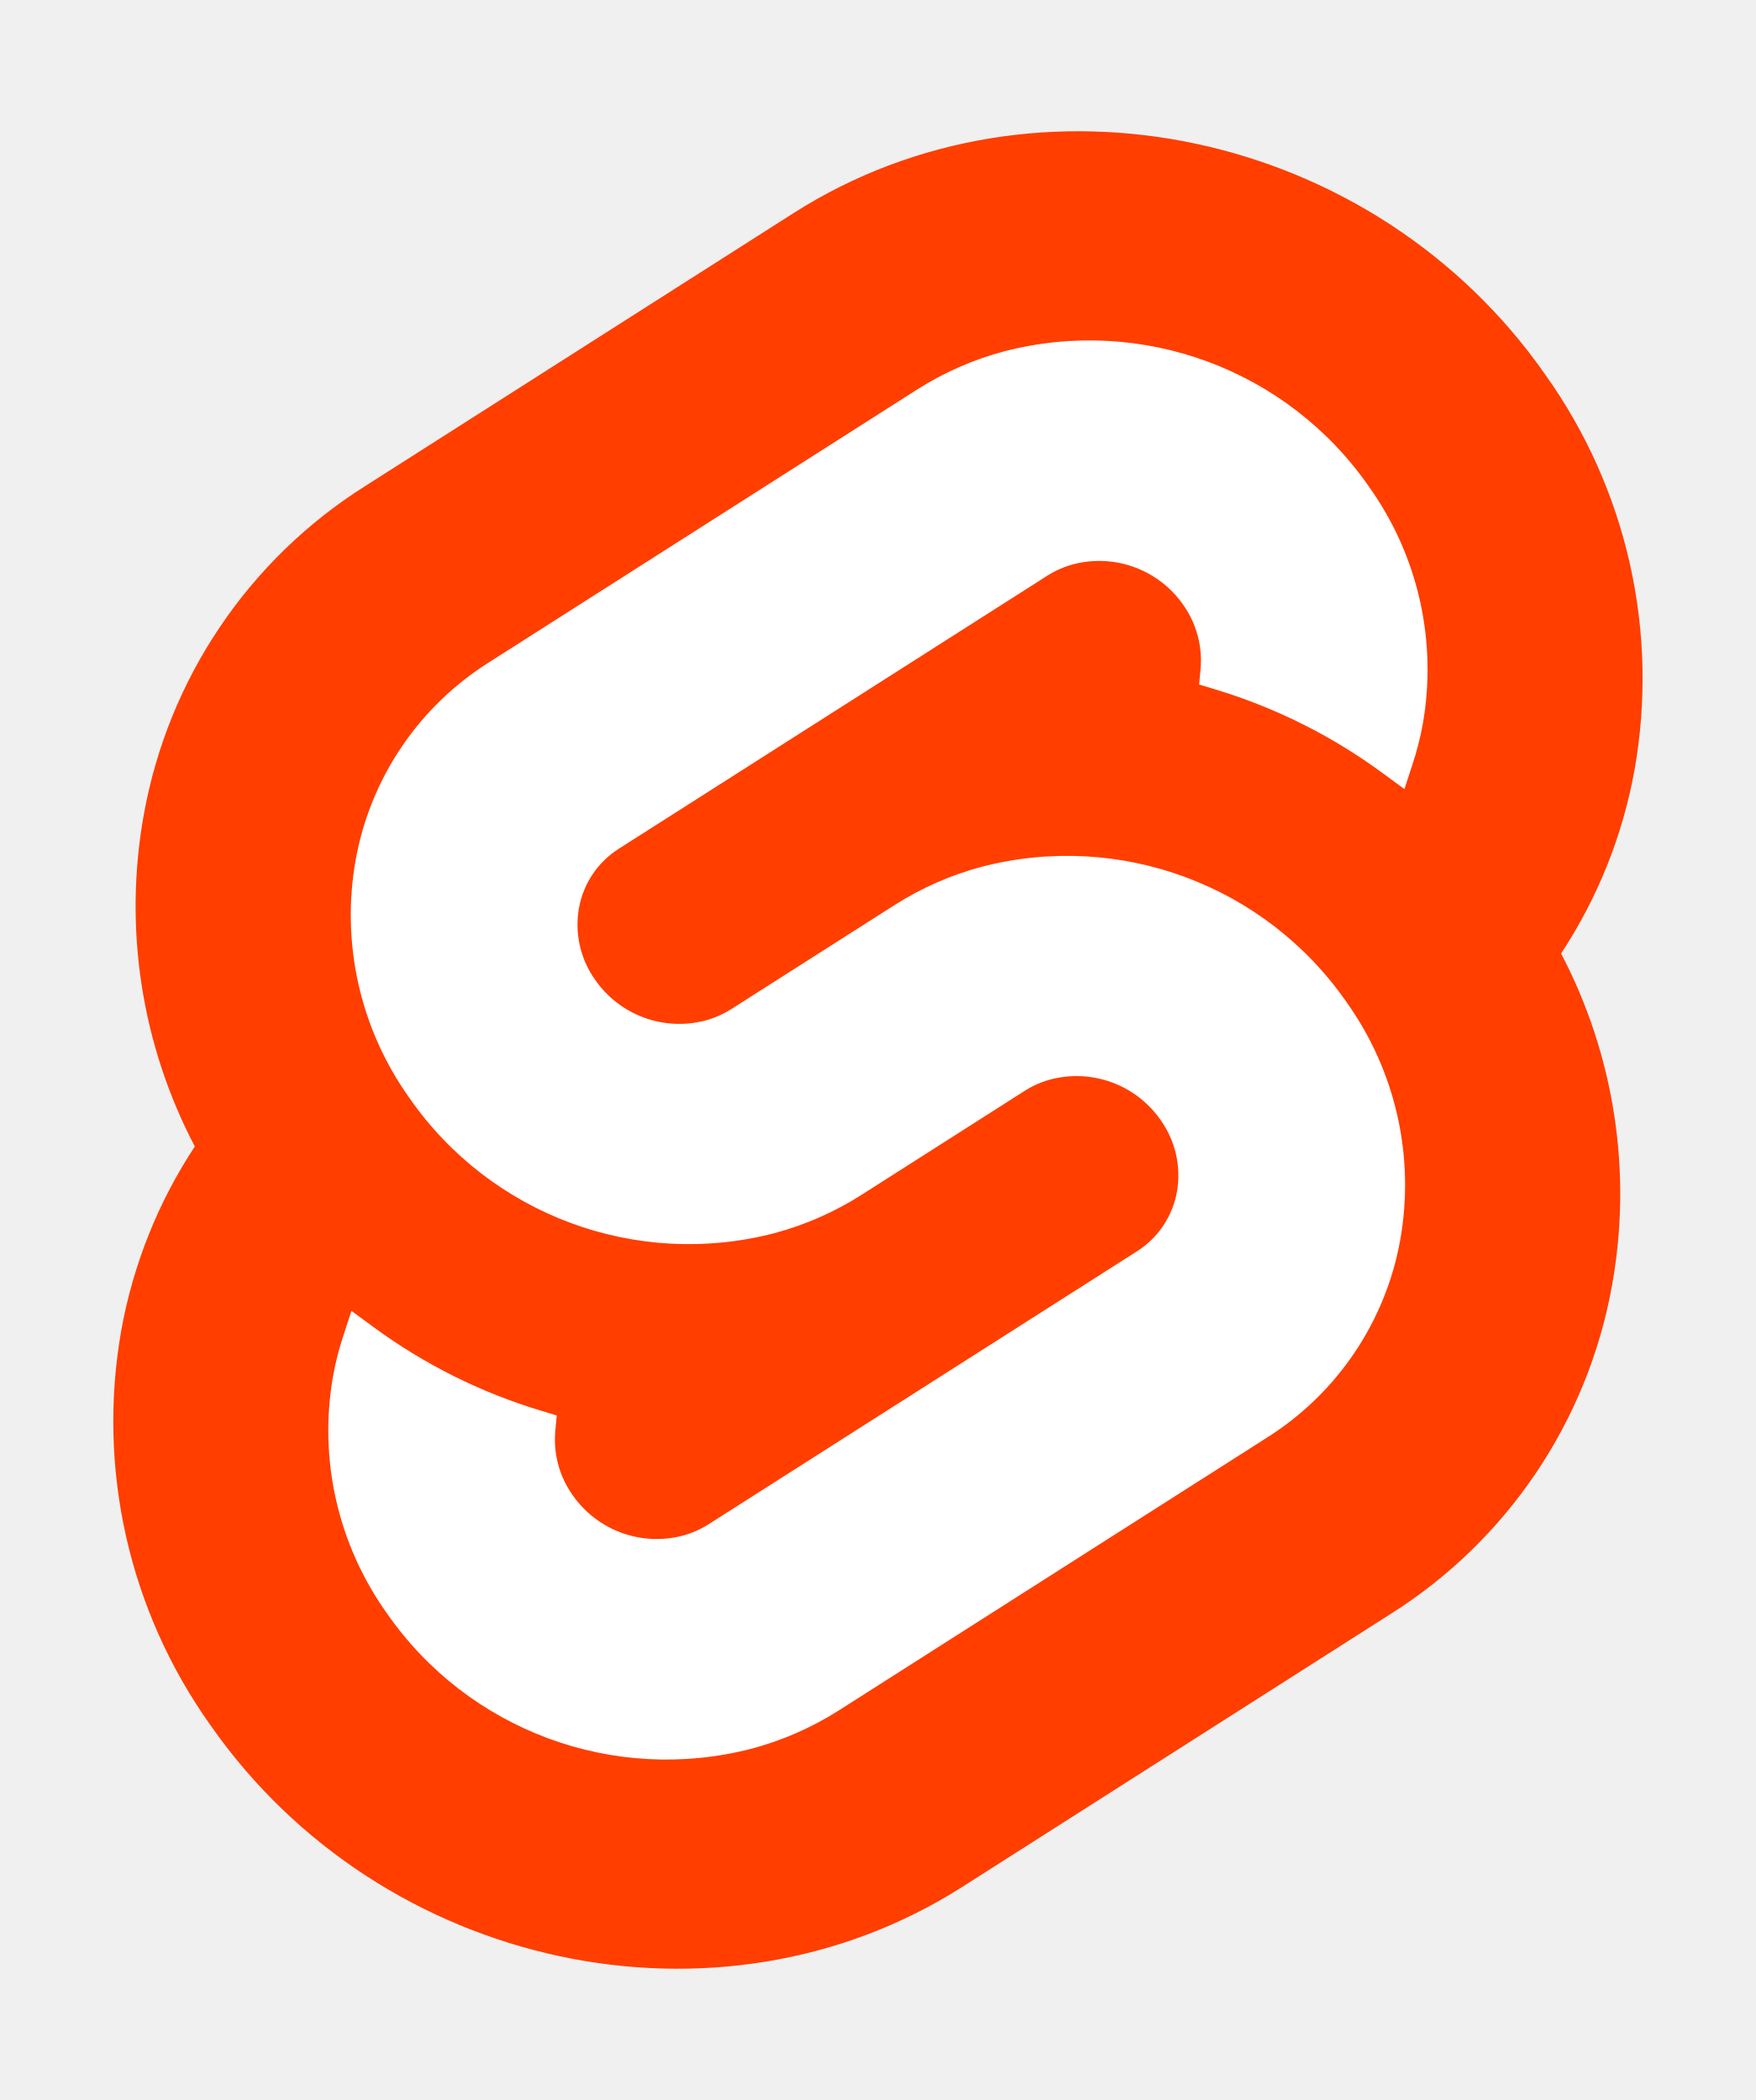
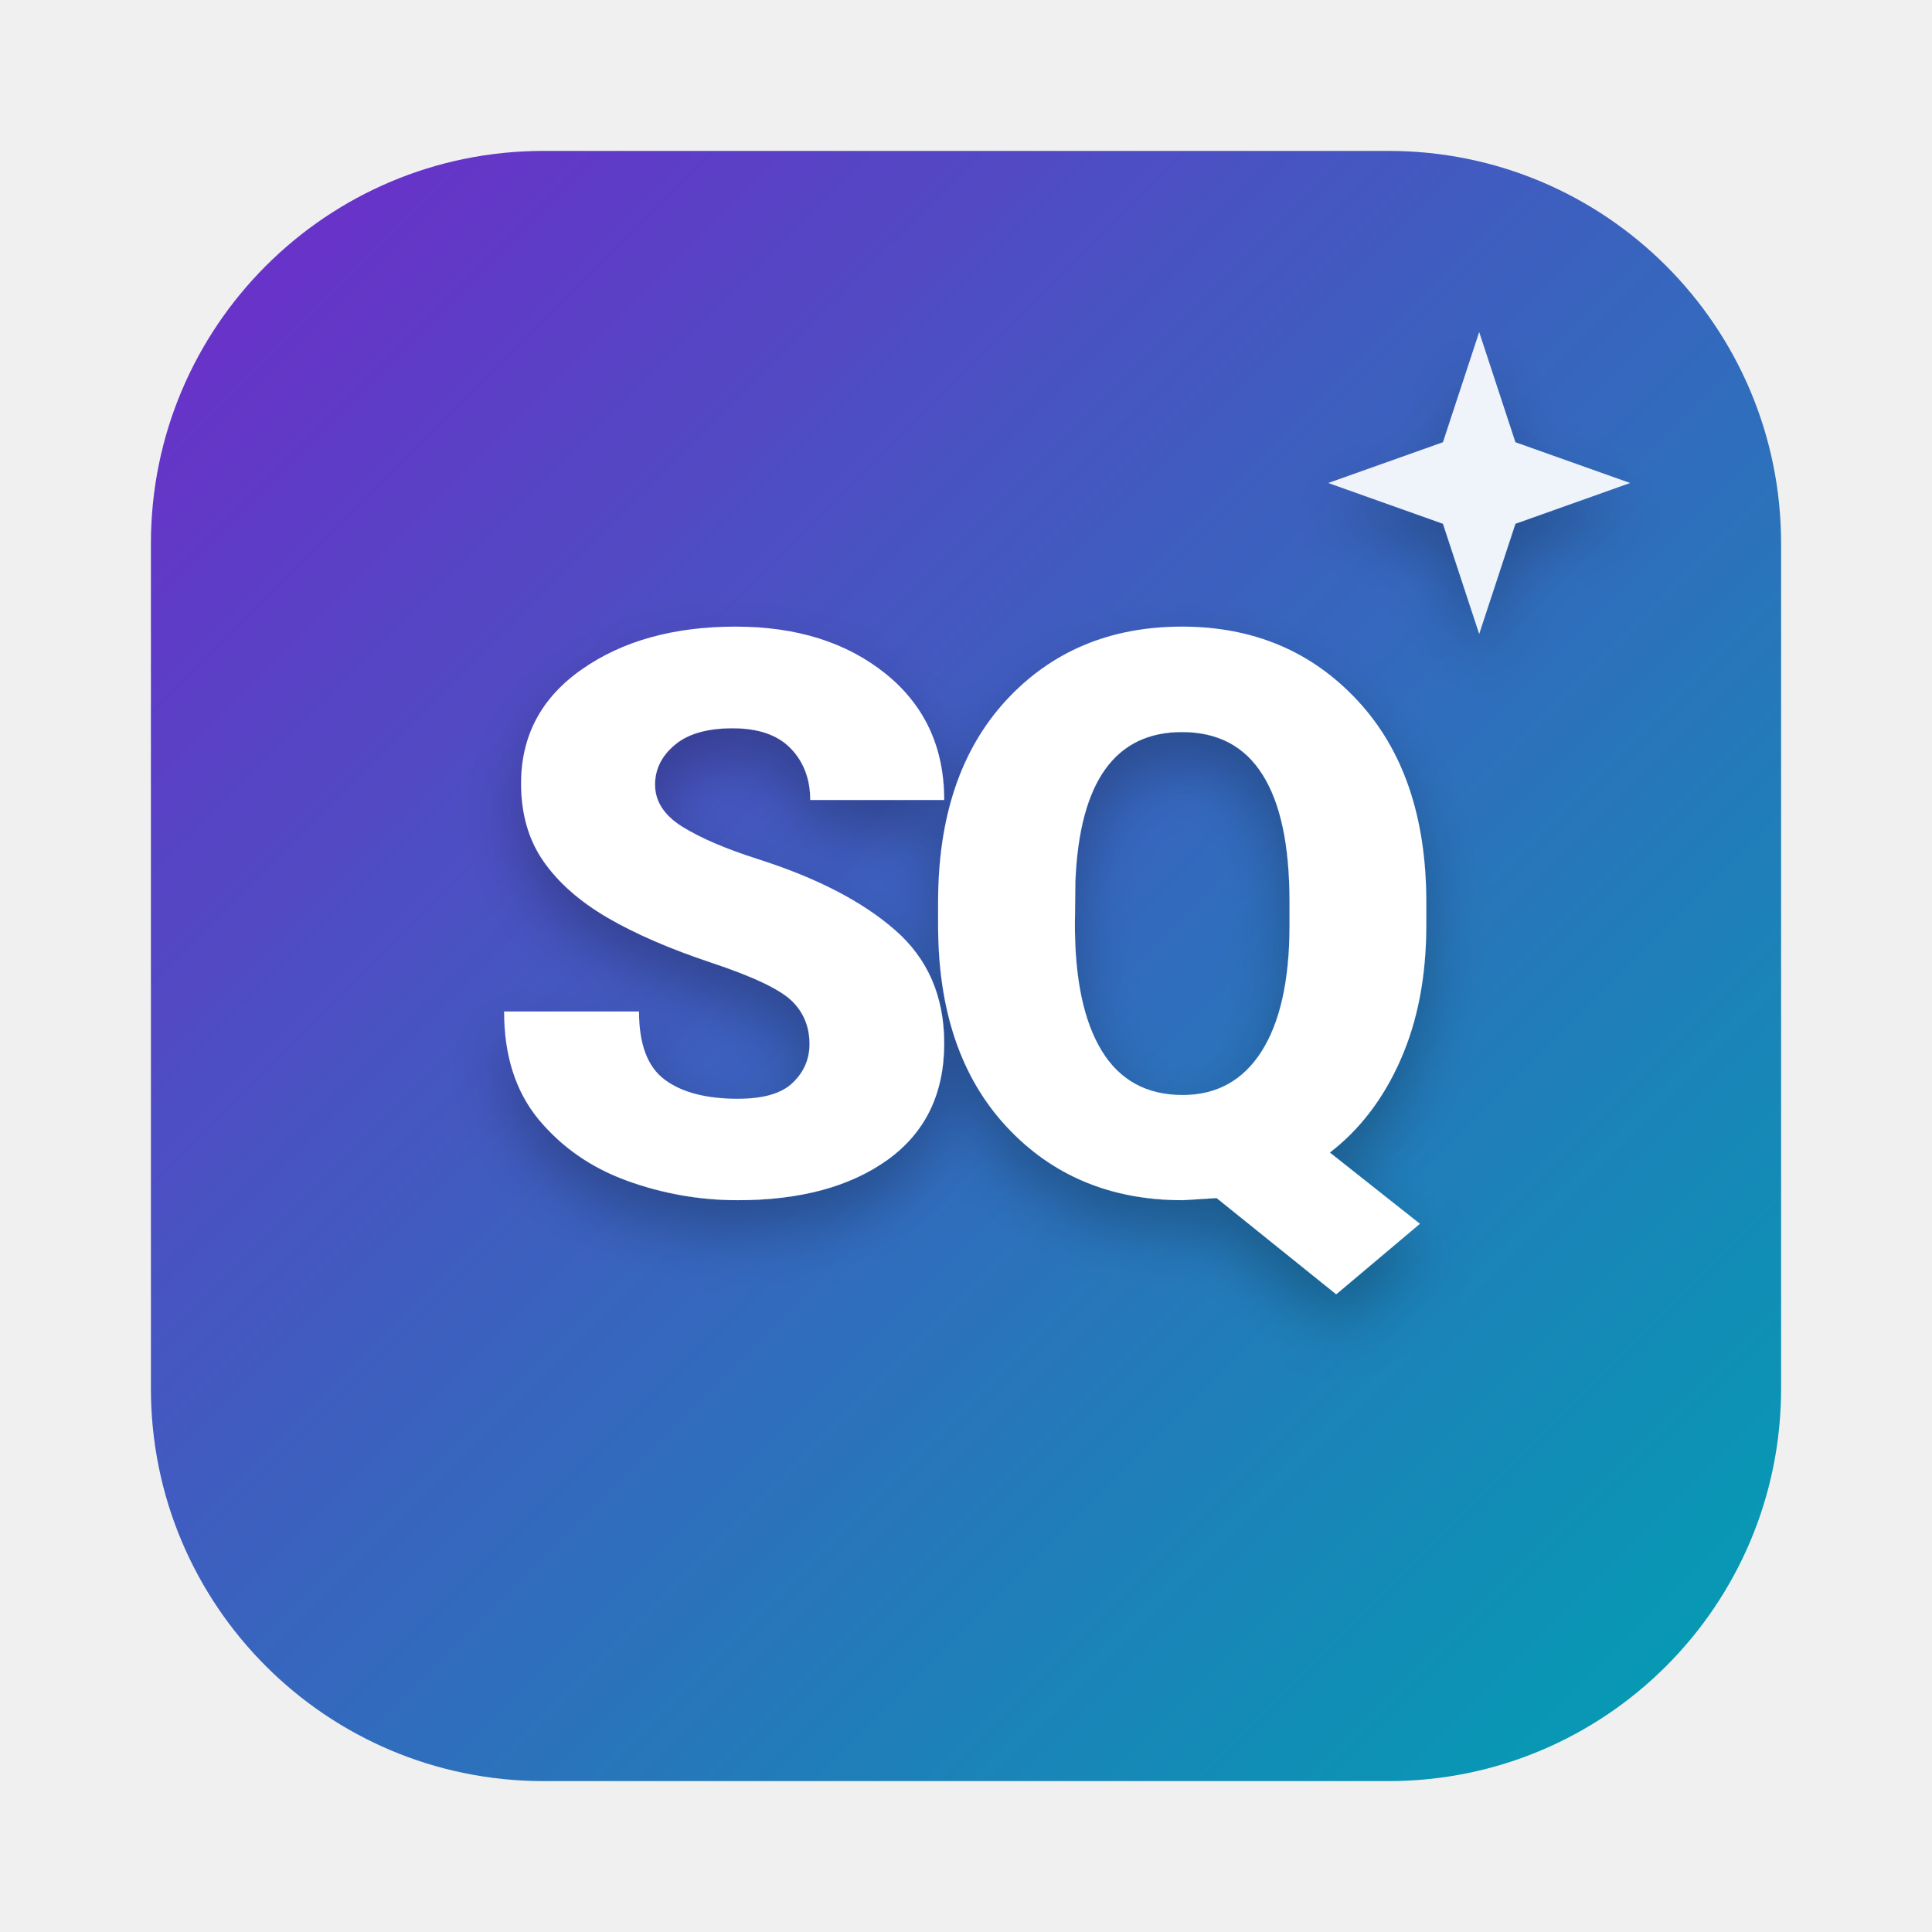
- <svg xmlns="http://www.w3.org/2000/svg" width="107" height="128" viewBox="0 0 107 128">
-   <path d="M94.157 22.819c-10.4-14.885-30.94-19.297-45.792-9.835L22.282 29.608A29.92 29.92 0 0 0 8.764 49.65a31.5 31.5 0 0 0 3.108 20.231 30 30 0 0 0-4.477 11.183 31.9 31.9 0 0 0 5.448 24.116c10.402 14.887 30.942 19.297 45.791 9.835l26.083-16.624A29.92 29.92 0 0 0 98.235 78.35a31.53 31.53 0 0 0-3.105-20.232 30 30 0 0 0 4.474-11.182 31.88 31.88 0 0 0-5.447-24.116" style="fill:#ff3e00" />
-   <path d="M45.817 106.582a20.72 20.72 0 0 1-22.237-8.243 19.17 19.17 0 0 1-3.277-14.503 18 18 0 0 1 .624-2.435l.49-1.498 1.337.981a33.6 33.6 0 0 0 10.203 5.098l.97.294-.09.968a5.85 5.85 0 0 0 1.052 3.878 6.24 6.24 0 0 0 6.695 2.485 5.8 5.8 0 0 0 1.603-.704L69.27 76.28a5.43 5.43 0 0 0 2.45-3.631 5.8 5.8 0 0 0-.987-4.371 6.24 6.24 0 0 0-6.698-2.487 5.7 5.7 0 0 0-1.6.704l-9.953 6.345a19 19 0 0 1-5.296 2.326 20.72 20.72 0 0 1-22.237-8.243 19.17 19.17 0 0 1-3.277-14.502 17.99 17.99 0 0 1 8.13-12.052l26.081-16.623a19 19 0 0 1 5.3-2.329 20.72 20.72 0 0 1 22.237 8.243 19.17 19.17 0 0 1 3.277 14.503 18 18 0 0 1-.624 2.435l-.49 1.498-1.337-.98a33.6 33.6 0 0 0-10.203-5.1l-.97-.294.09-.968a5.86 5.86 0 0 0-1.052-3.878 6.24 6.24 0 0 0-6.696-2.485 5.8 5.8 0 0 0-1.602.704L37.73 51.72a5.42 5.42 0 0 0-2.449 3.63 5.79 5.79 0 0 0 .986 4.372 6.24 6.24 0 0 0 6.698 2.486 5.8 5.8 0 0 0 1.602-.704l9.952-6.342a19 19 0 0 1 5.295-2.328 20.72 20.72 0 0 1 22.237 8.242 19.17 19.17 0 0 1 3.277 14.503 18 18 0 0 1-8.13 12.053l-26.081 16.622a19 19 0 0 1-5.3 2.328" style="fill:#fff" />
+ <svg xmlns="http://www.w3.org/2000/svg" width="128" height="128" viewBox="0 0 128 128">
+   <defs>
+     <linearGradient id="sqg" x1="18" y1="18" x2="110" y2="110" gradientUnits="userSpaceOnUse">
+       <stop offset="0" stop-color="#7c3aed" />
+       <stop offset="1" stop-color="#06b6d4" />
+     </linearGradient>
+     <filter id="sqs" x="-20%" y="-20%" width="140%" height="140%">
+       <feDropShadow dx="0" dy="2" stdDeviation="2" flood-color="#000" flood-opacity="0.25" />
+     </filter>
+   </defs>
+   <rect x="10" y="10" width="108" height="108" rx="26" fill="url(#sqg)" />
+   <rect x="10" y="10" width="108" height="108" rx="26" fill="#0b1220" opacity="0.18" />
+   <path d="M98 22l2.4 7.3L108 32l-7.6 2.7L98 42l-2.4-7.3L88 32l7.6-2.7L98 22z" fill="#ffffff" opacity="0.92" filter="url(#sqs)" />
+   <text x="64" y="79" text-anchor="middle" font-size="52" font-weight="800" letter-spacing="-4" font-family="ui-sans-serif, system-ui, -apple-system, Segoe UI, Roboto, Arial" fill="#ffffff" filter="url(#sqs)">SQ</text>
</svg>
